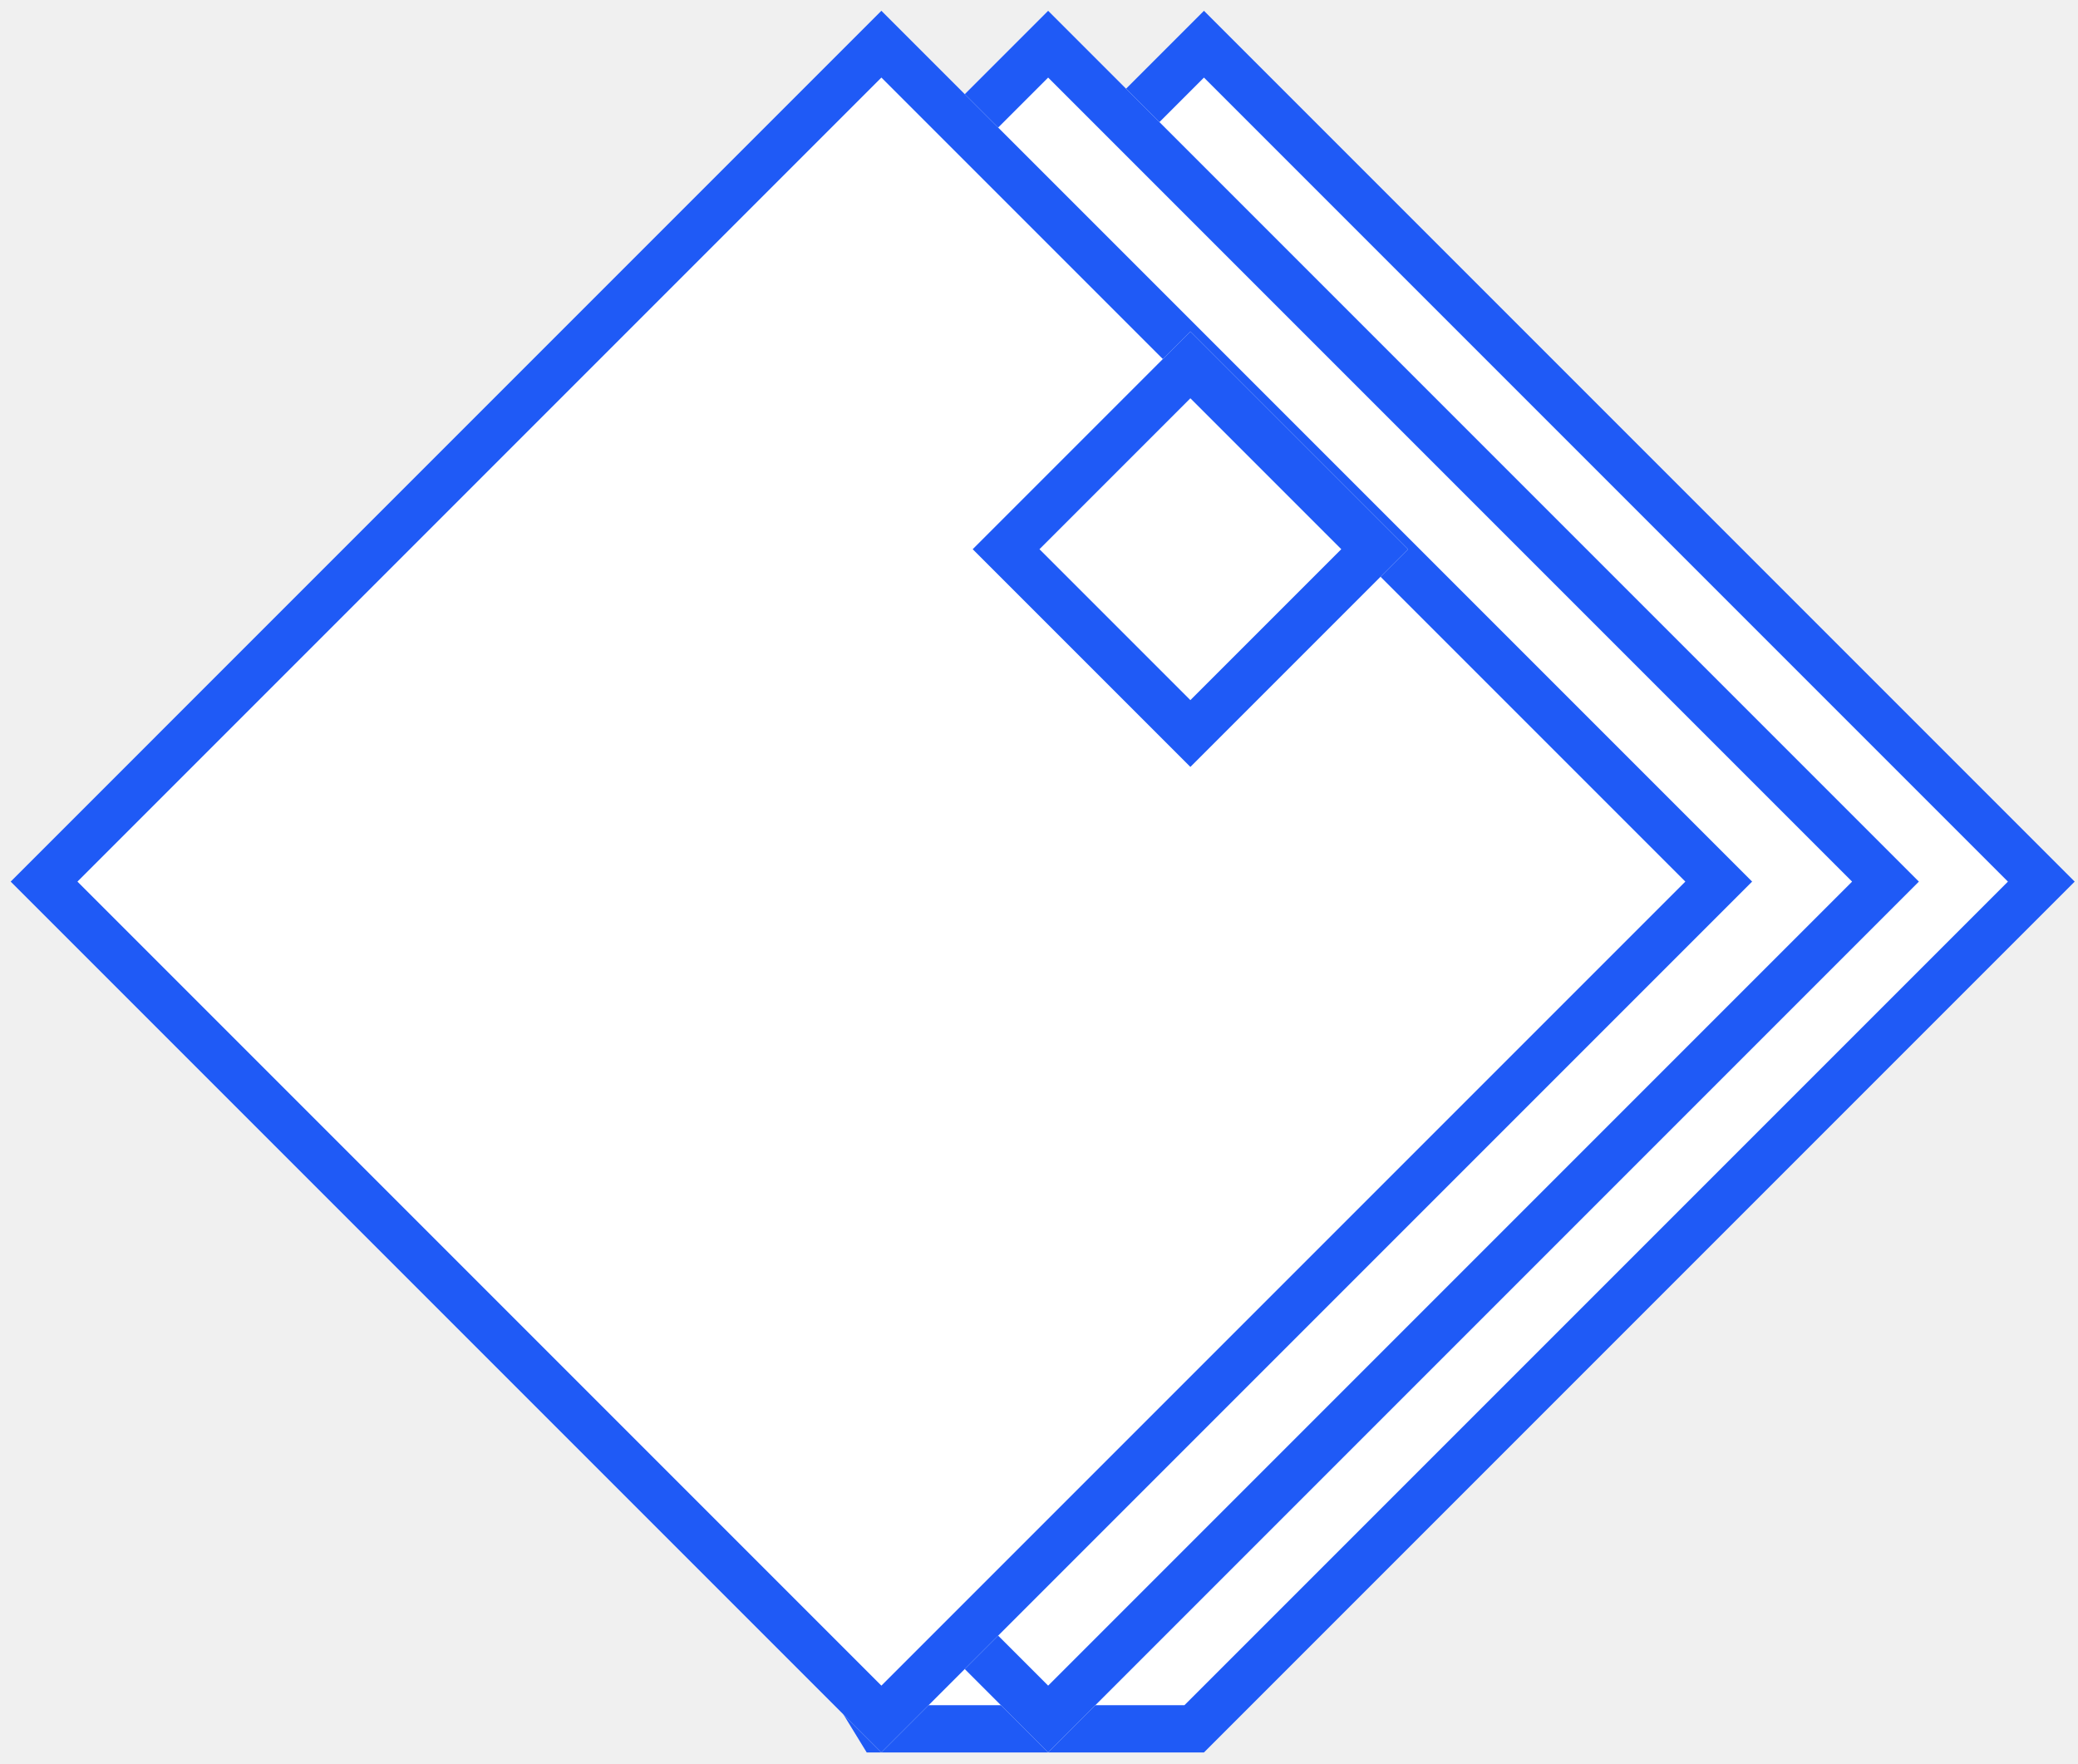
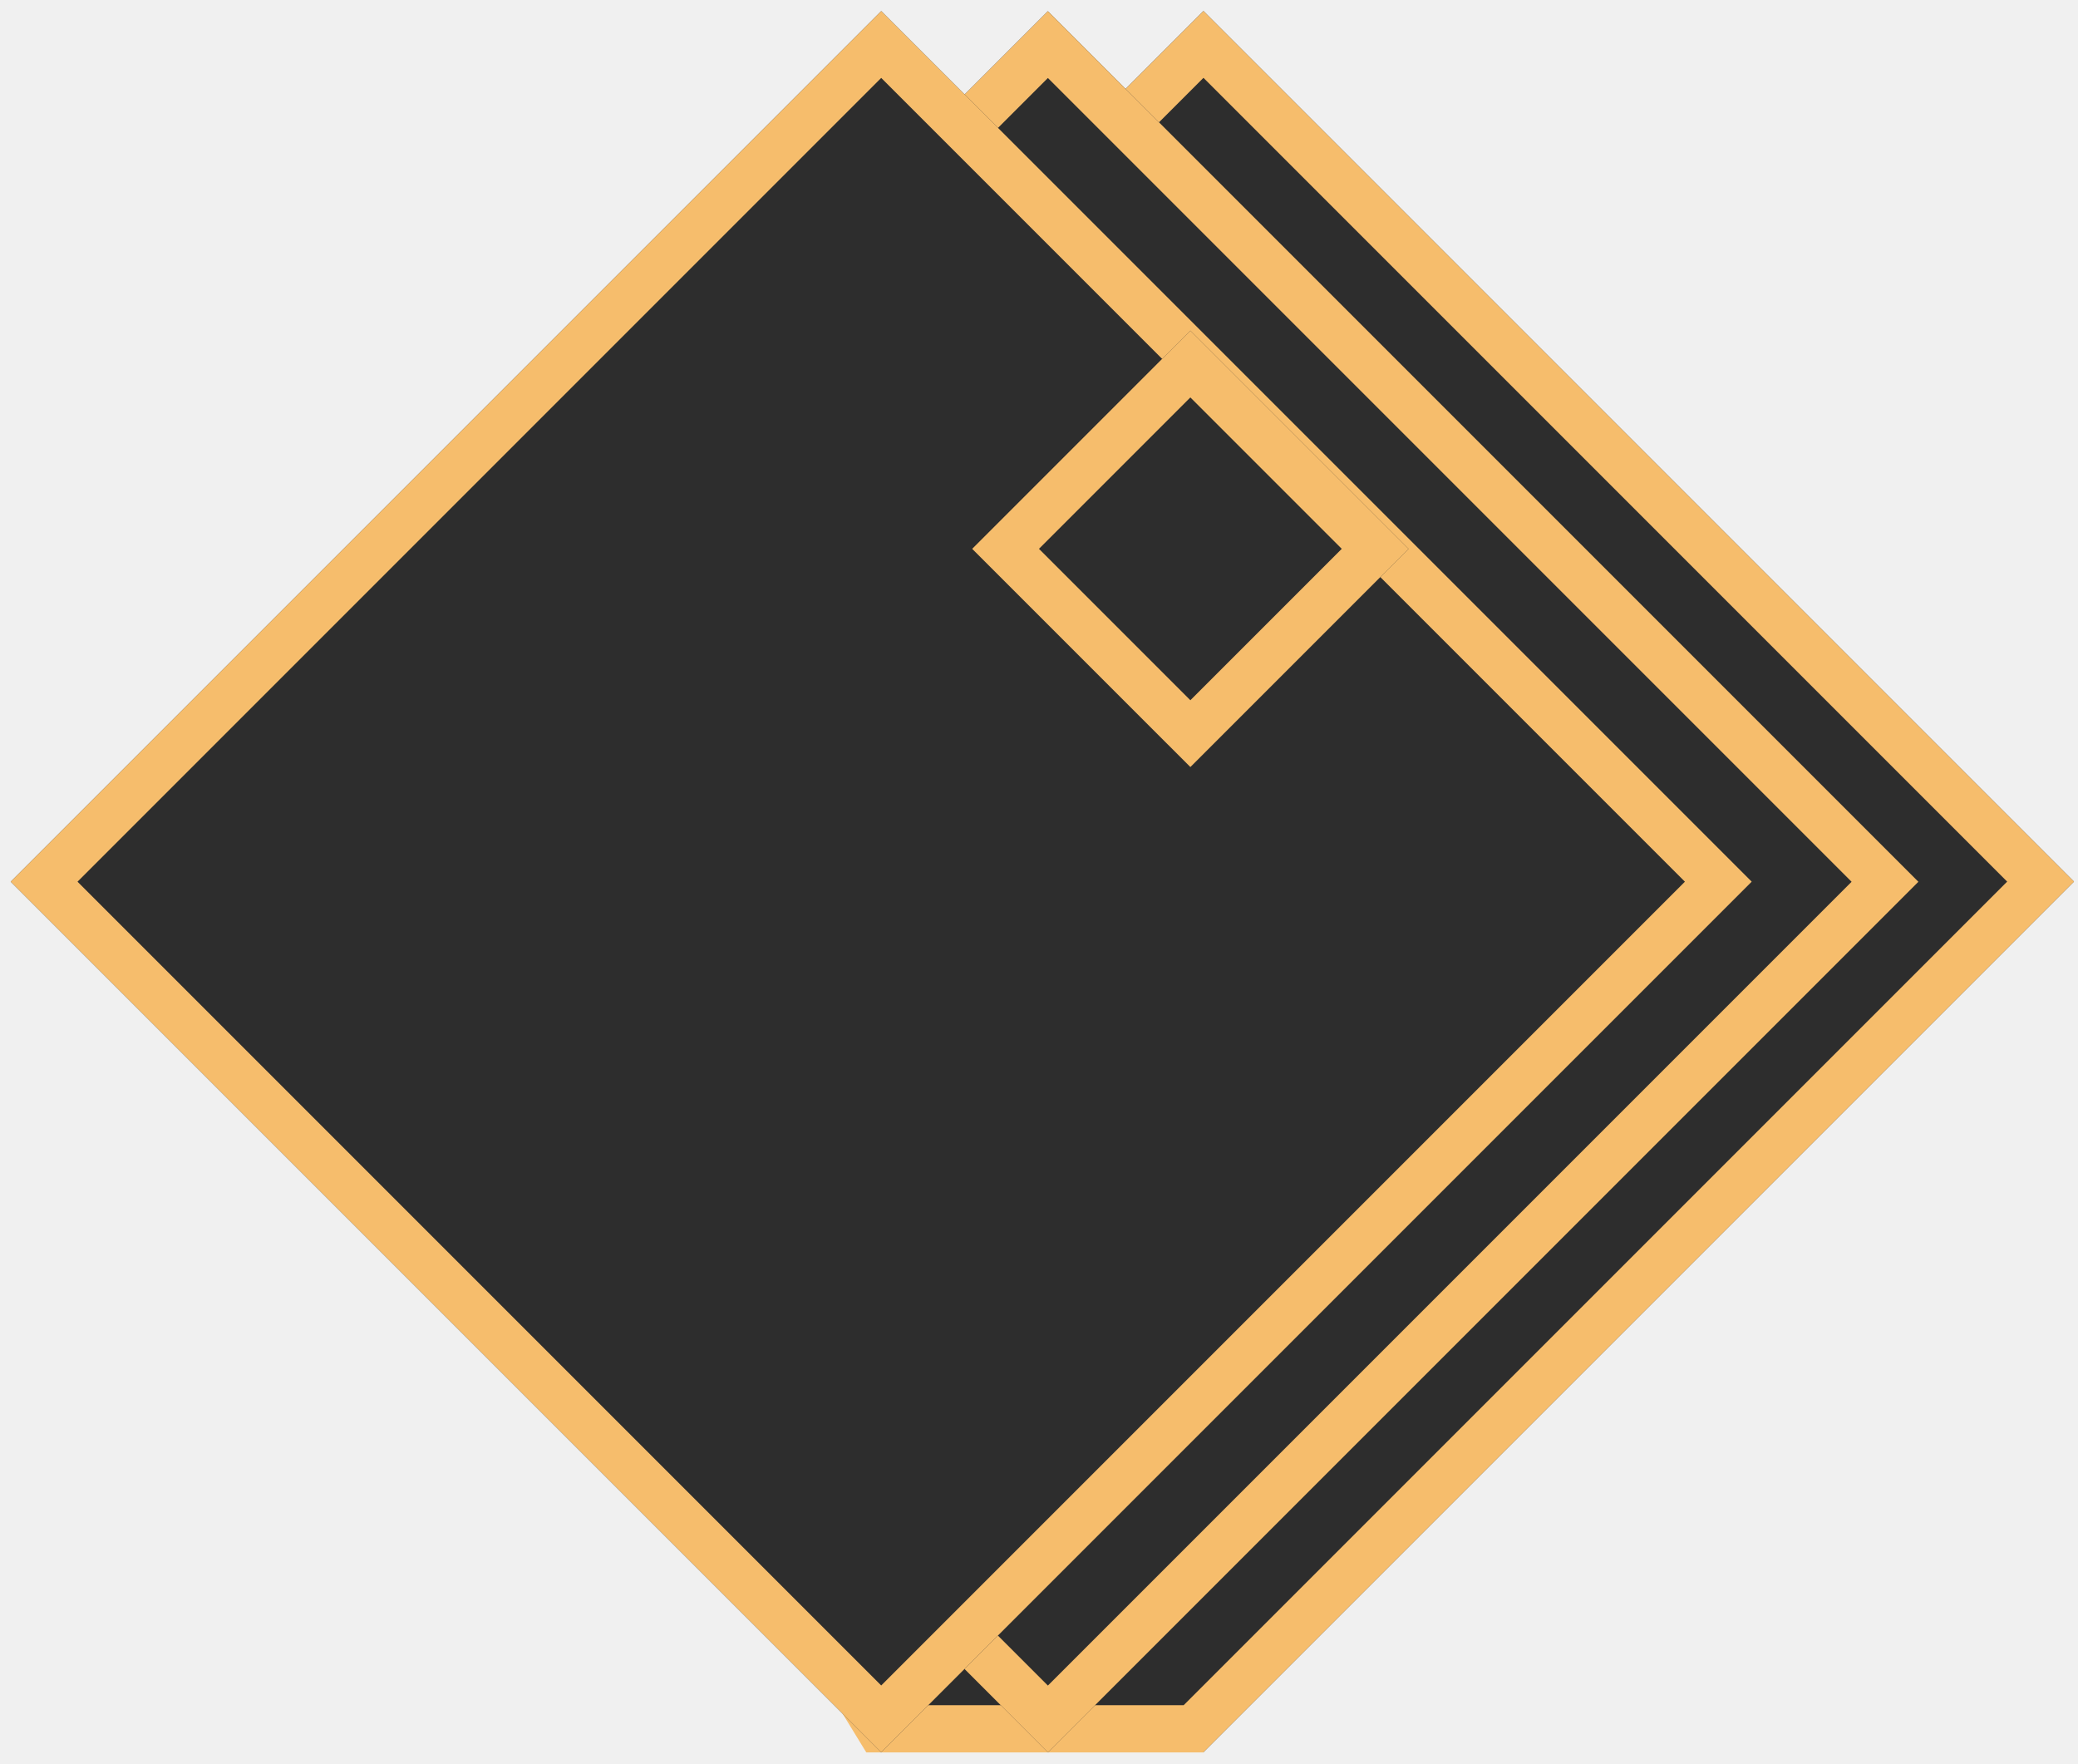
- <svg xmlns="http://www.w3.org/2000/svg" xmlns:xlink="http://www.w3.org/1999/xlink" width="132" height="112" viewBox="0 0 132 112">
-   <defs>
-     <polygon id="2_wallet-a" points="32.011 14.667 110.234 14.667 110.234 92.889 95.084 108.038 32.011 92.889" />
-     <rect id="2_wallet-b" width="78.222" height="78.222" x="27.47" y="16.885" />
-     <rect id="2_wallet-c" width="78.222" height="78.222" x="16.877" y="16.885" />
-     <rect id="2_wallet-d" width="19.556" height="19.556" x="65.838" y="25.105" />
-   </defs>
-   <g fill="none" fill-rule="evenodd">
+ <svg xmlns="http://www.w3.org/2000/svg" version="1.1" id="Слой_1" x="0px" y="0px" viewBox="0 0 132 112" style="enable-background:new 0 0 132 112;" xml:space="preserve">
+   <style type="text/css">
+ 	.st0{fill:#2D2D2D;}
+ 	.st1{fill:none;stroke:#F6BD6C;stroke-width:3;}
+ </style>
+   <g>
    <g transform="rotate(45 71.123 61.353)">
-       <use fill="#FFF" xlink:href="#2_wallet-a" />
-       <path stroke="#1F5AF6" stroke-width="3" d="M33.511,16.167 L33.511,91.707 L94.618,106.384 L108.734,92.268 L108.734,16.167 L33.511,16.167 Z" />
+       <g>
+         <polygon id="_x32__x5F_wallet-a" class="st0" points="32,14.7 110.2,14.7 110.2,92.9 95.1,108 32,92.9    " />
+       </g>
+       <path class="st1" d="M33.5,16.2v75.5l61.1,14.7l14.1-14.1V16.2H33.5z" />
    </g>
    <g transform="rotate(45 66.581 55.996)">
-       <use fill="#FFF" xlink:href="#2_wallet-b" />
-       <rect width="75.222" height="75.222" x="28.97" y="18.385" stroke="#1F5AF6" stroke-width="3" />
+       <g>
+         <rect id="_x32__x5F_wallet-b" x="27.5" y="16.9" transform="matrix(2.535182e-06 1 -1 2.535182e-06 122.5768 -10.5851)" class="st0" width="78.2" height="78.2" />
+       </g>
+       <rect x="29" y="18.4" transform="matrix(2.535182e-06 1 -1 2.535182e-06 122.5768 -10.5851)" class="st1" width="75.2" height="75.2" />
    </g>
    <g transform="rotate(45 55.989 55.996)">
-       <use fill="#FFF" xlink:href="#2_wallet-c" />
-       <rect width="75.222" height="75.222" x="18.377" y="18.385" stroke="#1F5AF6" stroke-width="3" />
+       <g>
+         <rect id="_x32__x5F_wallet-c" x="16.9" y="16.9" transform="matrix(2.535182e-06 1 -1 2.535182e-06 111.9838 7.859521e-03)" class="st0" width="78.2" height="78.2" />
+       </g>
+       <rect x="18.4" y="18.4" transform="matrix(2.535182e-06 1 -1 2.535182e-06 111.9838 7.859521e-03)" class="st1" width="75.2" height="75.2" />
    </g>
    <g transform="rotate(45 75.616 34.883)">
-       <use fill="#FFF" xlink:href="#2_wallet-d" />
-       <rect width="16.556" height="16.556" x="67.338" y="26.605" stroke="#1F5AF6" stroke-width="3" />
+       <g>
+         <rect id="_x32__x5F_wallet-d" x="65.8" y="25.1" transform="matrix(2.535182e-06 1 -1 2.535182e-06 110.4988 -40.7331)" class="st0" width="19.6" height="19.6" />
+       </g>
+       <rect x="67.3" y="26.6" transform="matrix(2.535182e-06 1 -1 2.535182e-06 110.4988 -40.7331)" class="st1" width="16.6" height="16.6" />
    </g>
  </g>
</svg>
